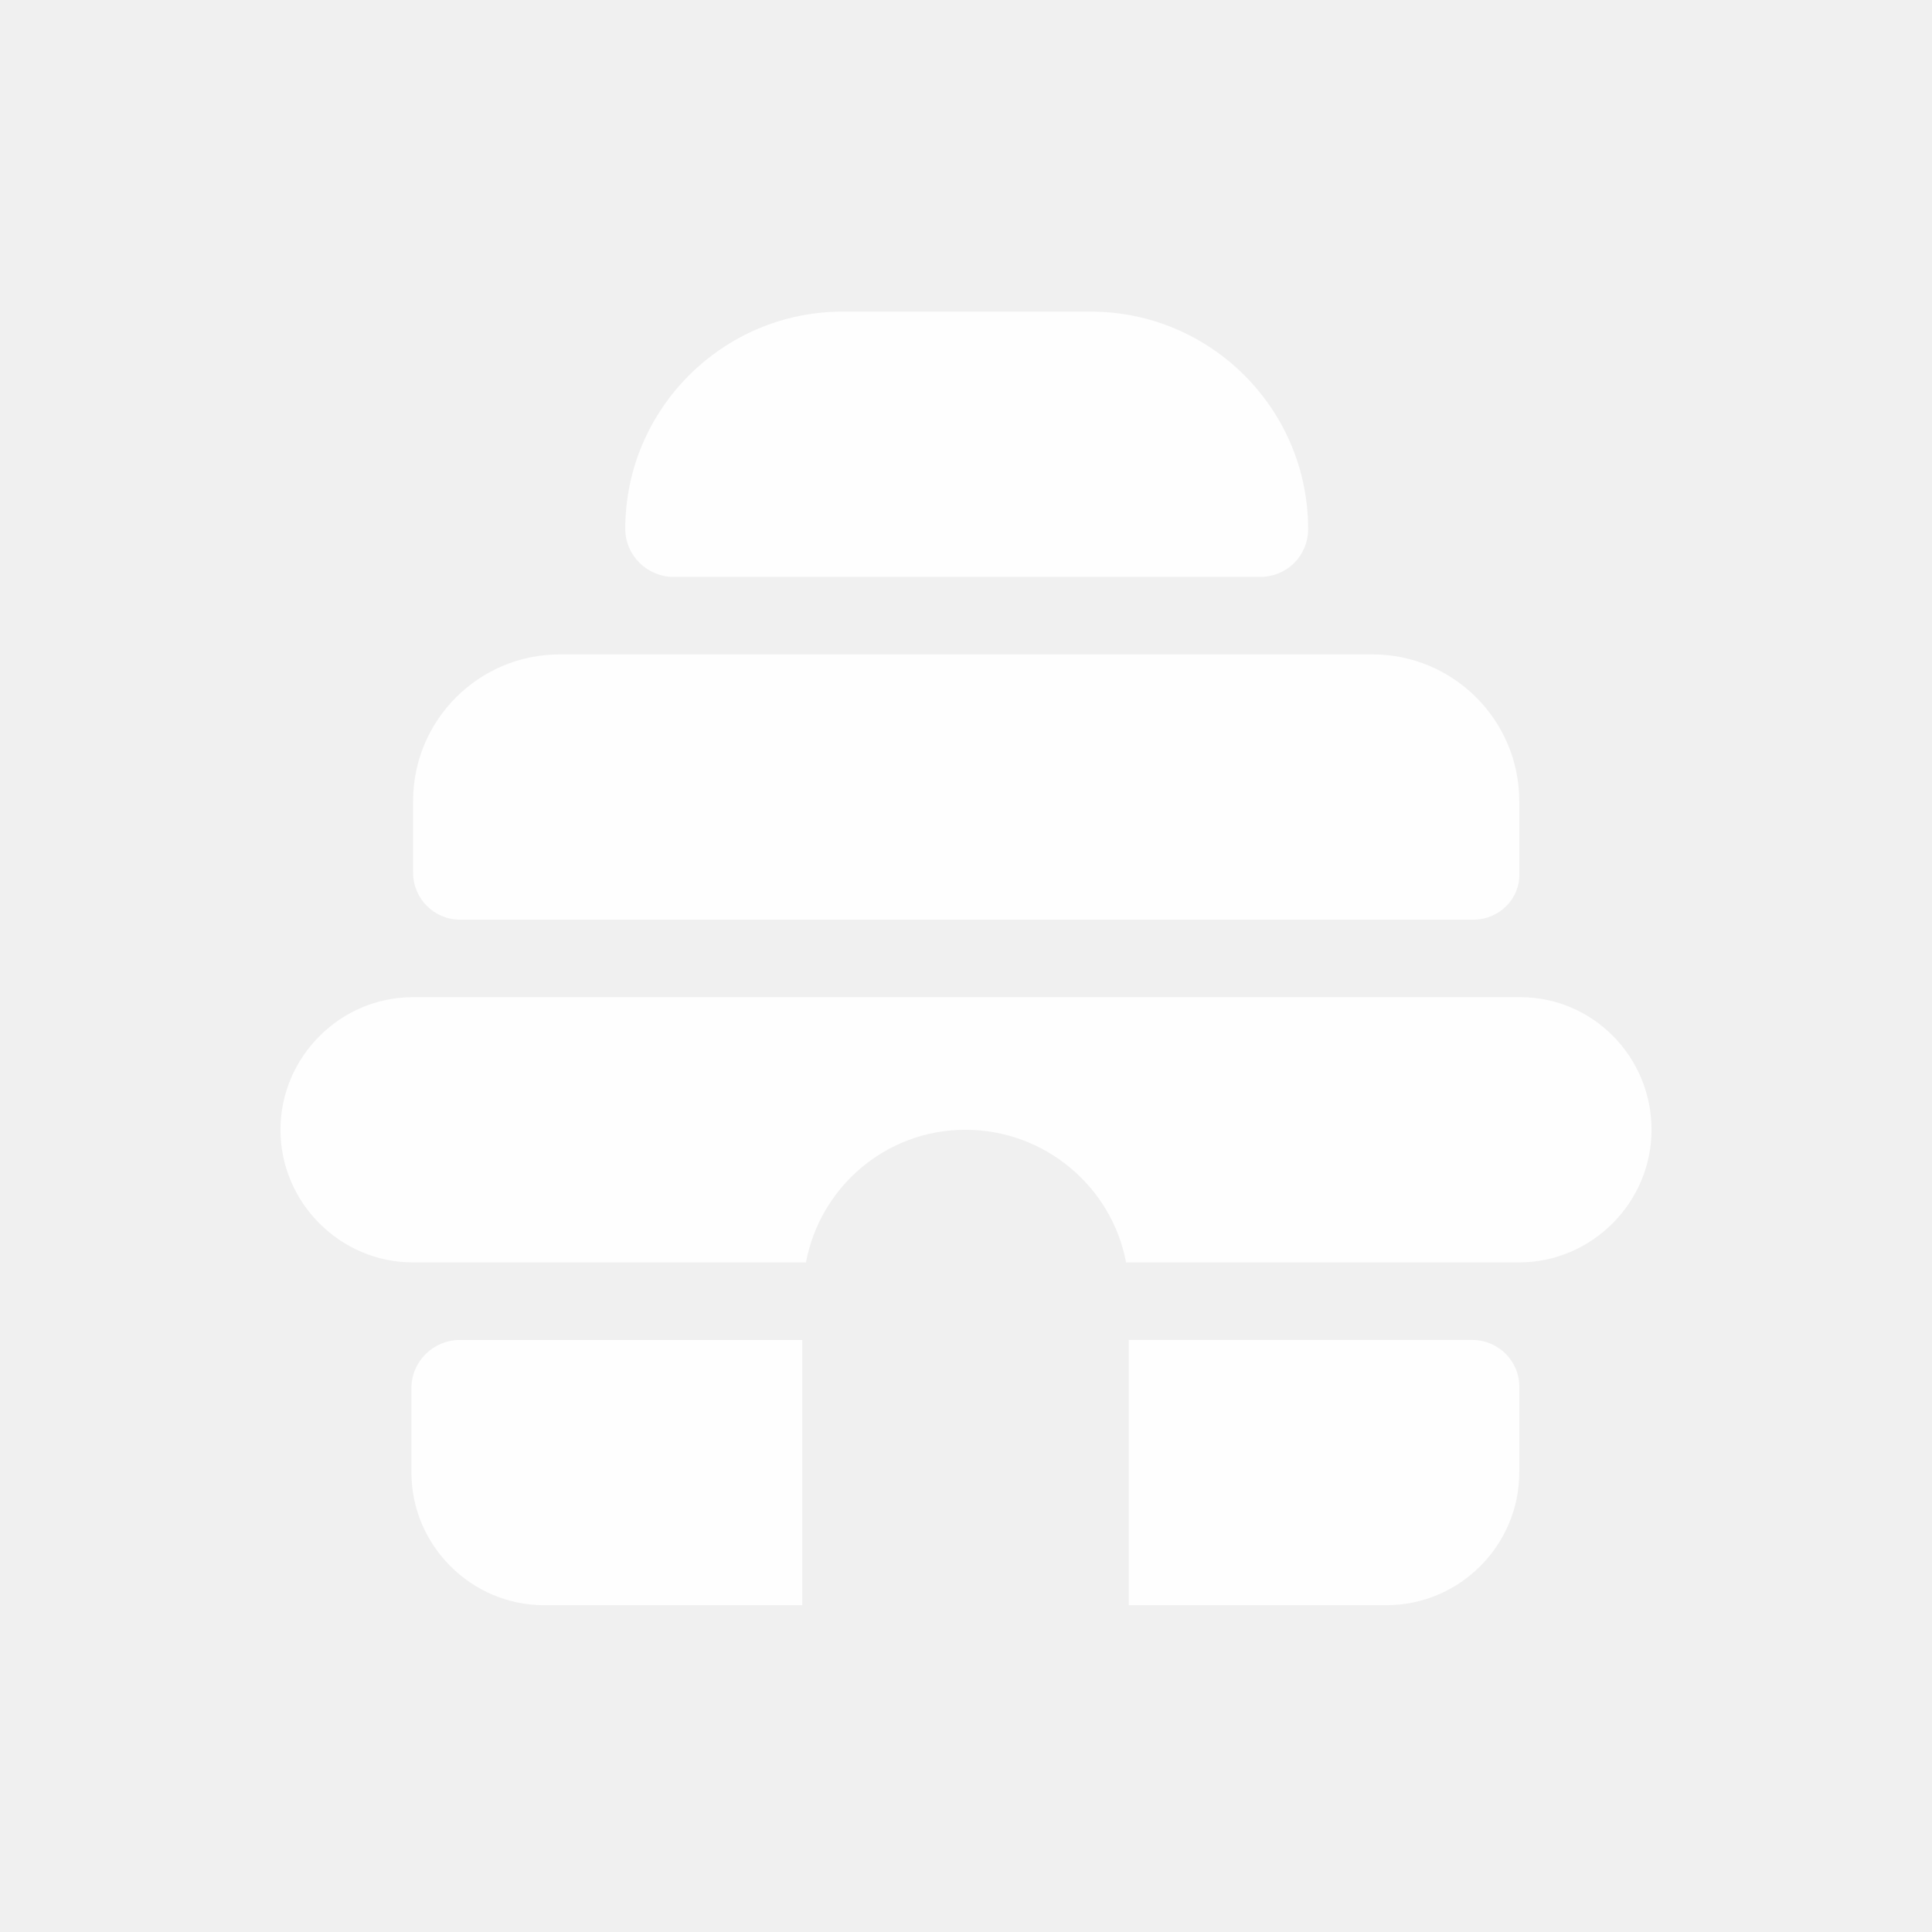
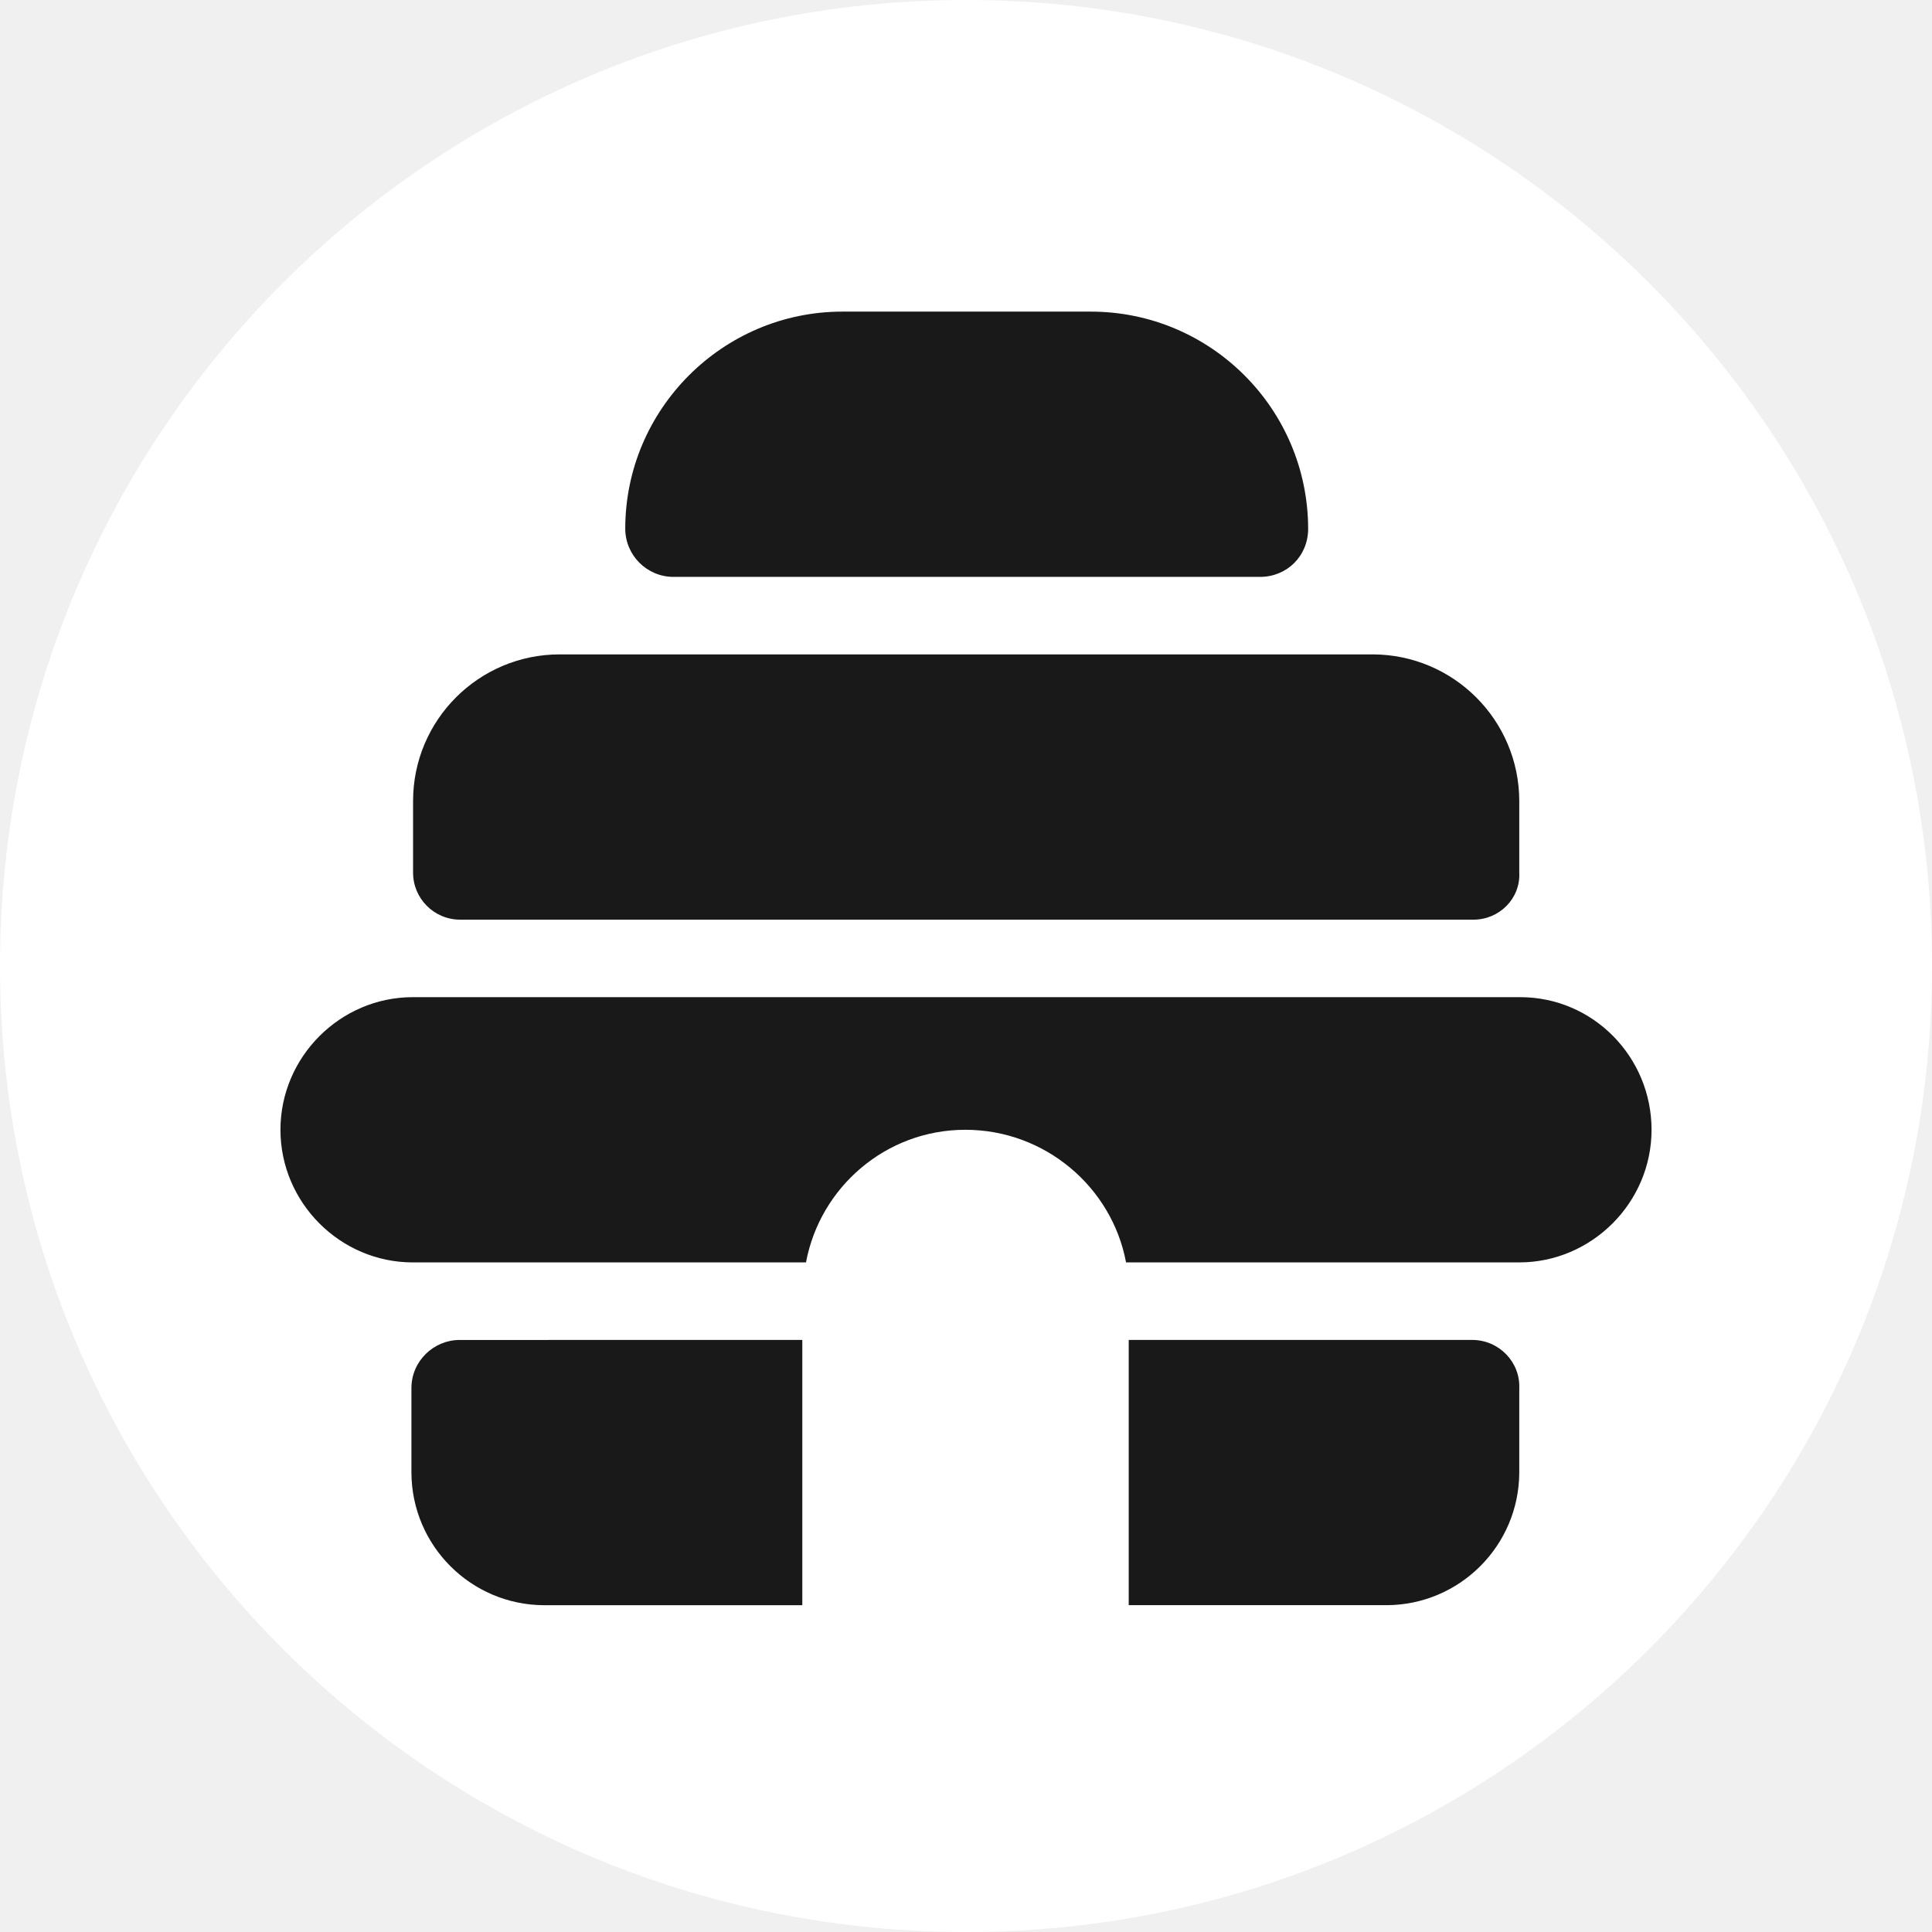
<svg xmlns="http://www.w3.org/2000/svg" width="62" height="62" fill="none">
-   <path fill-rule="evenodd" d="M47.286 29.513H14.757c-.825 0-1.501-.675-1.501-1.512v-2.294c0-2.594 2.101-4.707 4.707-4.707h26.085c2.594 0 4.707 2.112 4.707 4.707v2.294c.043.836-.643 1.512-1.469 1.512zm-25.677-11c-.826 0-1.544-.675-1.544-1.544 0-3.838 3.131-6.969 6.969-6.969h7.977a6.98 6.98 0 0 1 6.969 6.969c0 .868-.675 1.544-1.544 1.544H21.608zM48.787 32C51.124 32 53 33.919 53 36.256s-1.919 4.256-4.246 4.256H36.136c-.45-2.412-2.595-4.256-5.157-4.256-2.552 0-4.664 1.844-5.114 4.256H13.246C10.919 40.513 9 38.594 9 36.256S10.919 32 13.246 32h35.541zm-1.544 11c.868 0 1.544.718 1.512 1.544v2.712c0 2.337-1.919 4.256-4.256 4.256h-8.277V43h11.021zm-21.496 0v8.513h-8.288c-2.337 0-4.256-1.919-4.256-4.256v-2.712c0-.868.718-1.544 1.544-1.544h11z" fill="#fff" fill-opacity=".9" />
+   <rect width="62" height="62" rx="31" fill="#fff" />
+   <path fill-rule="evenodd" d="M47.286 29.513H14.757a1.51 1.51 0 0 1-1.501-1.512v-2.294A4.706 4.706 0 0 1 17.963 21h26.085a4.714 4.714 0 0 1 4.707 4.707v2.294c.043.836-.643 1.512-1.469 1.512m-25.677-11a1.55 1.55 0 0 1-1.544-1.544c0-3.838 3.131-6.969 6.969-6.969h7.977a6.98 6.98 0 0 1 6.969 6.969c0 .868-.675 1.544-1.544 1.544H21.608zM48.787 32C51.124 32 53 33.919 53 36.256s-1.919 4.256-4.246 4.256H36.136c-.45-2.412-2.595-4.256-5.157-4.256-2.552 0-4.664 1.844-5.114 4.256H13.246C10.919 40.513 9 38.594 9 36.256S10.919 32 13.246 32zm-1.544 11c.868 0 1.544.718 1.512 1.544v2.712a4.273 4.273 0 0 1-4.256 4.256h-8.277V43zm-21.496 0v8.513h-8.288a4.273 4.273 0 0 1-4.256-4.256v-2.712c0-.868.718-1.544 1.544-1.544z" fill="#000" fill-opacity=".9" />
</svg>
